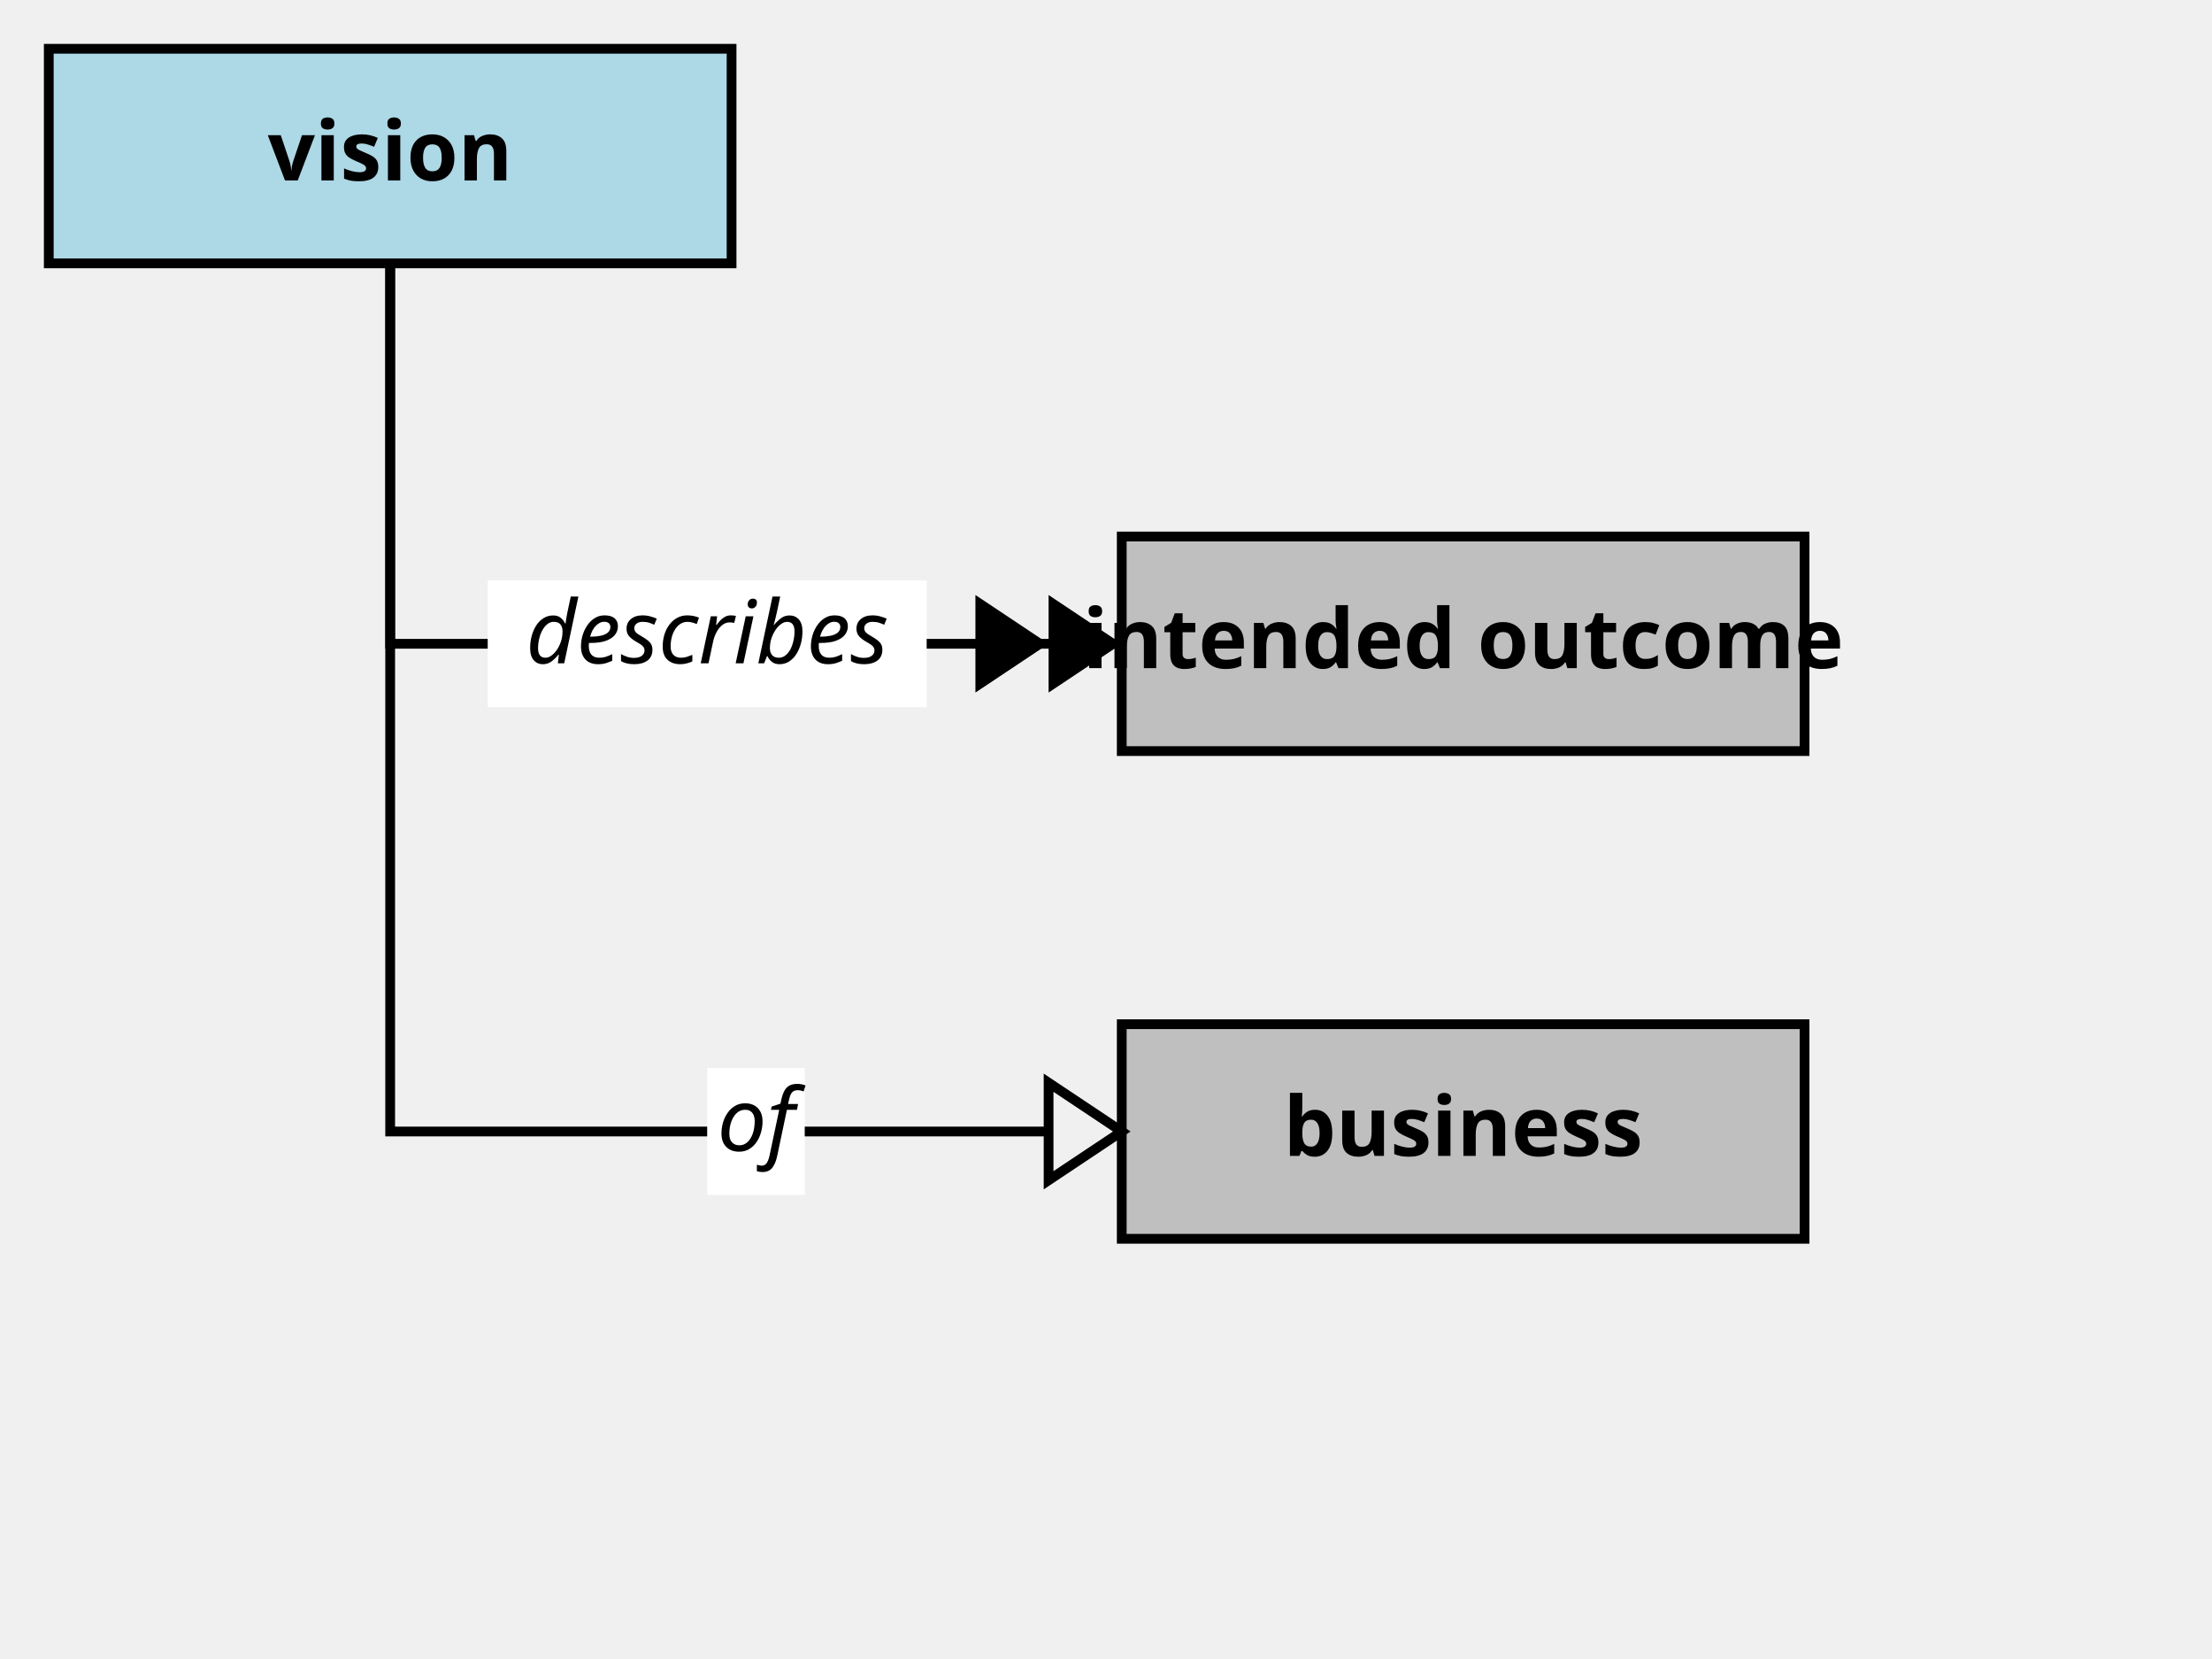
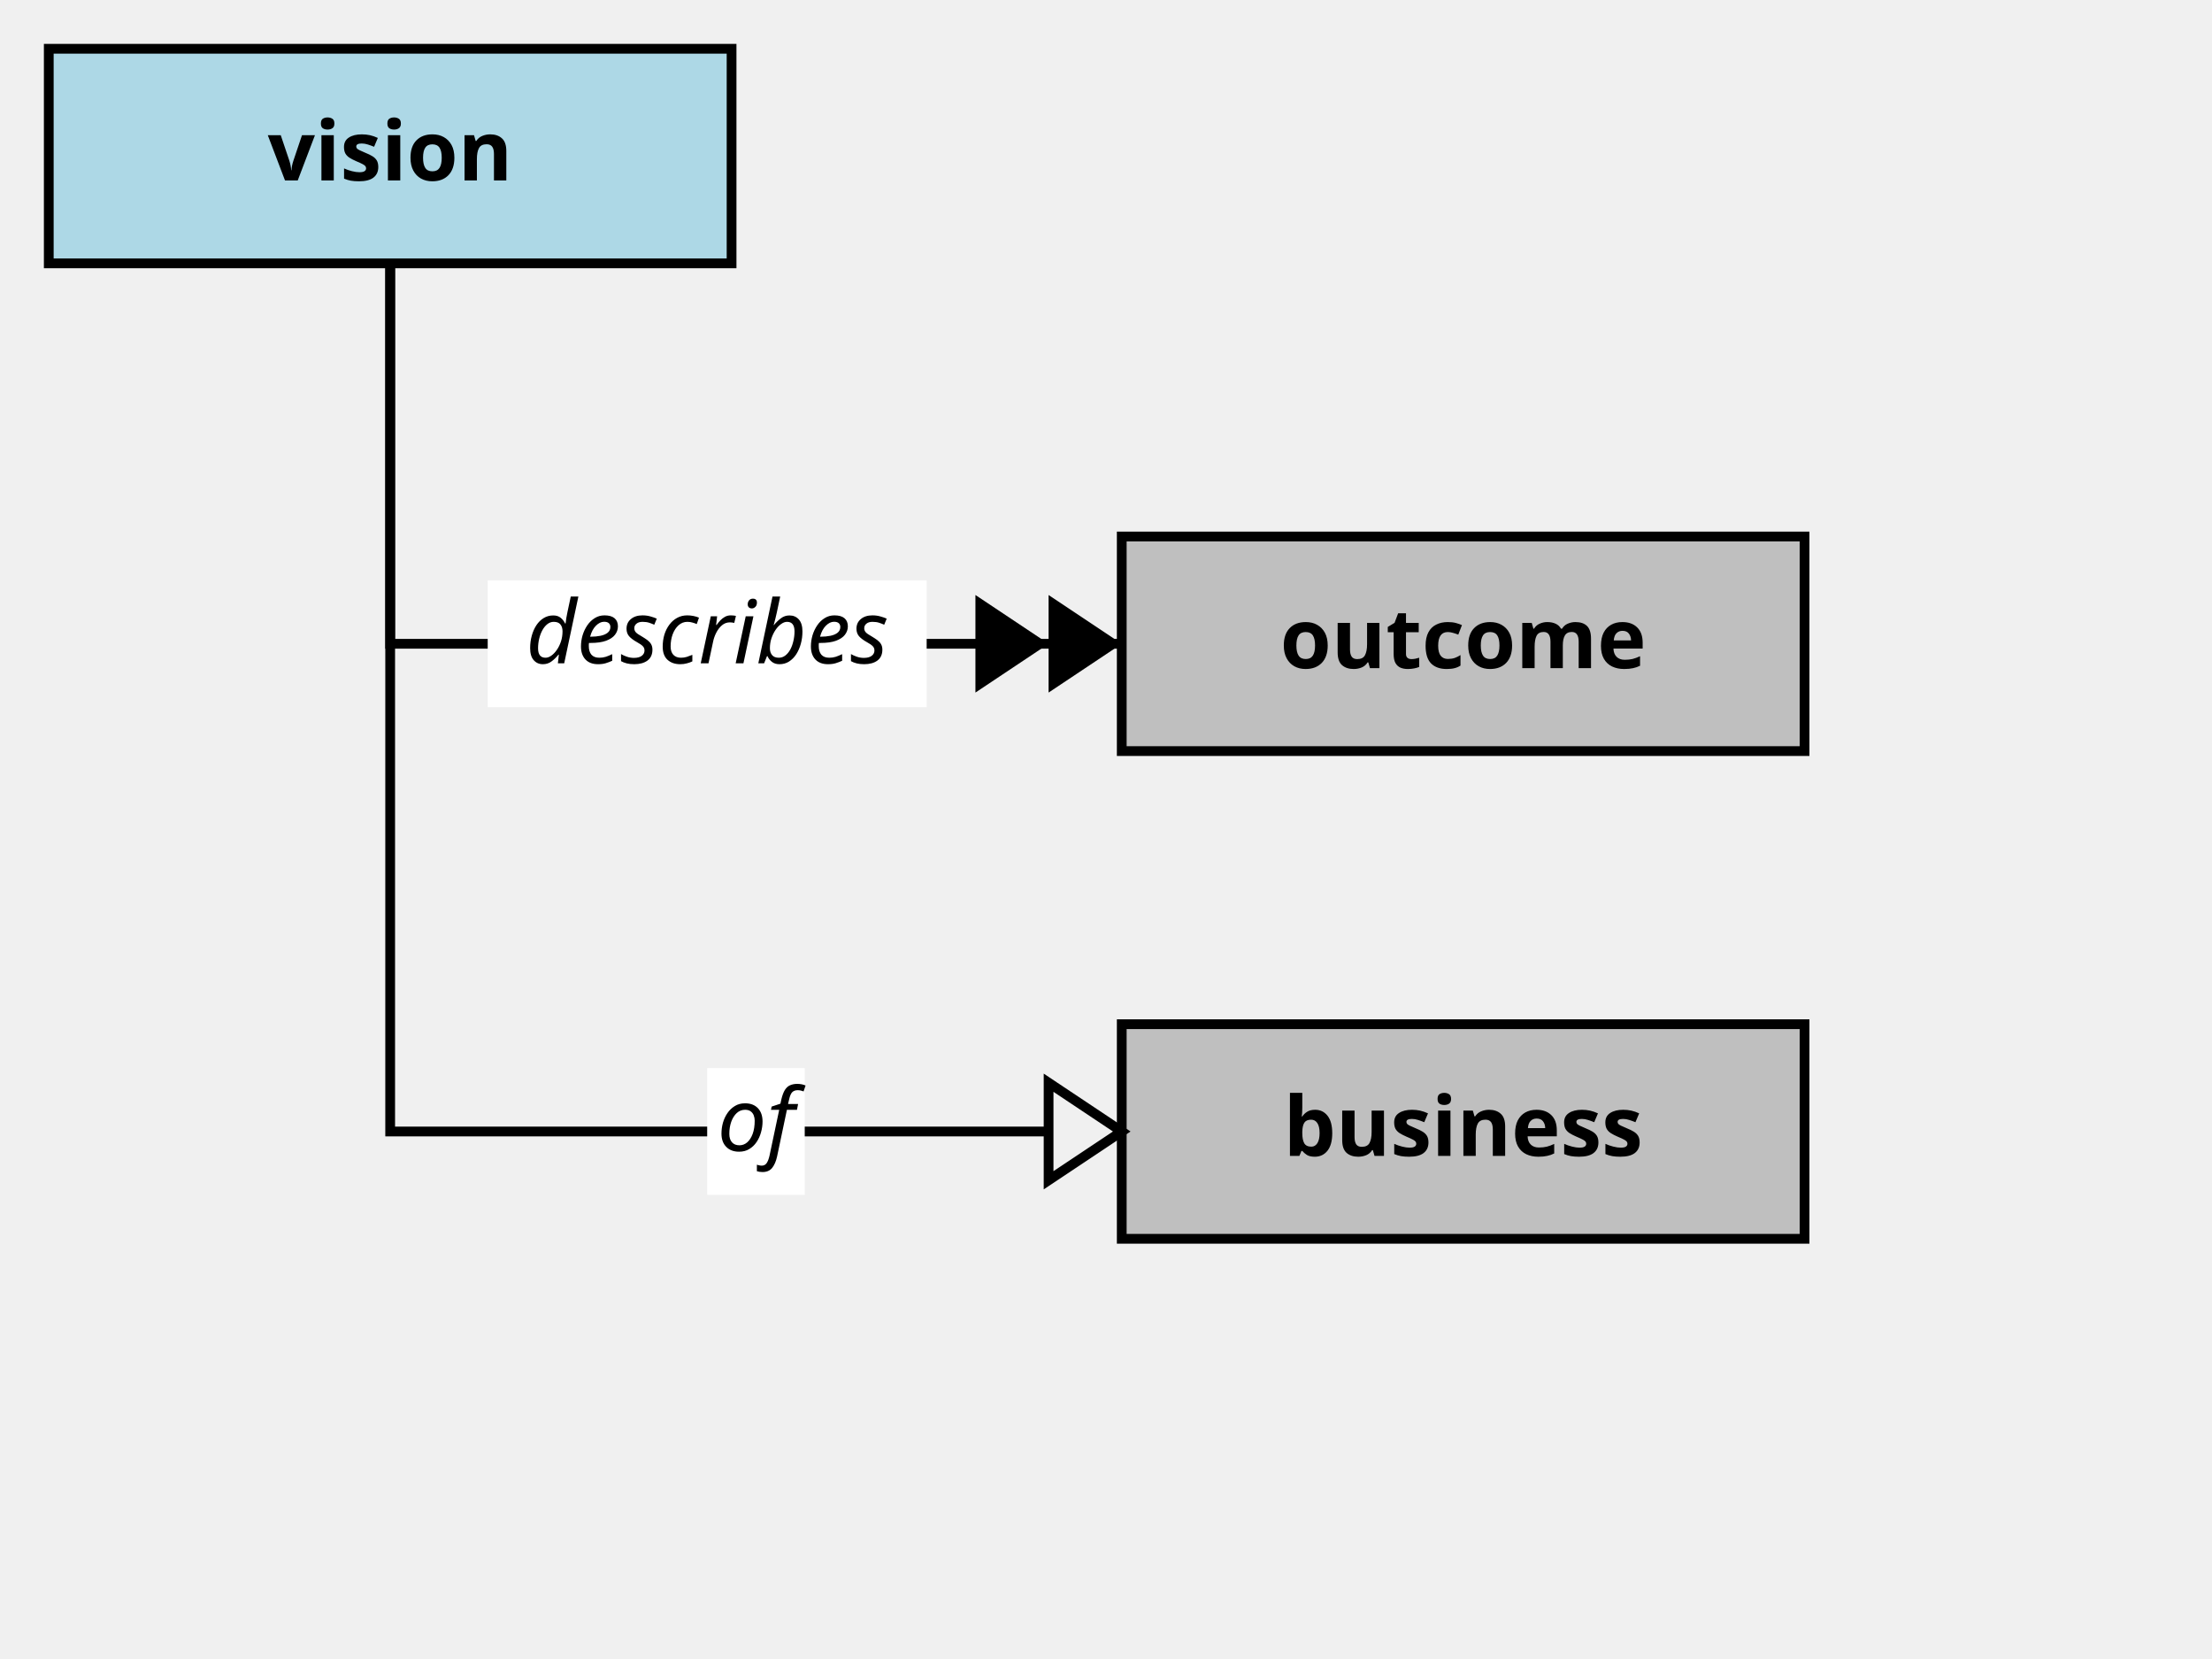
<svg xmlns="http://www.w3.org/2000/svg" xmlns:xlink="http://www.w3.org/1999/xlink" width="12cm" height="9cm" viewbox="10 8 350 300">
  <a xlink:href="vision.html">
    <g>
      <rect style="fill: #add8e6" width="140" height="44" x="10" y="10" />
      <rect style="fill: none; fill-opacity: 0; stroke-width: 2; stroke: #000000" width="140" height="44" x="10" y="10" />
      <text style="fill: #000000; text-anchor: middle; font-family: sans-serif; font-style: normal; font-weight: 700" font-size="17" x="80" y="37">
        <tspan x="80" y="37">vision</tspan>
      </text>
    </g>
  </a>
-   <a xlink:href="intended.outcome.html">
+   <a xlink:href="outcome.html">
    <g>
      <rect style="fill: #bfbfbf" width="140" height="44" x="230" y="110" />
      <rect style="fill: none; fill-opacity: 0; stroke-width: 2; stroke: #000000" width="140" height="44" x="230" y="110" />
      <text style="fill: #000000; text-anchor: middle; font-family: sans-serif; font-style: normal; font-weight: 700" font-size="17" x="300" y="137">
-         <tspan x="300" y="137">intended outcome</tspan>
+         <tspan x="300" y="137">outcome</tspan>
      </text>
    </g>
  </a>
  <a xlink:href="business.html">
    <g>
      <rect style="fill: #bfbfbf" width="140" height="44" x="230" y="210" />
      <rect style="fill: none; fill-opacity: 0; stroke-width: 2; stroke: #000000" width="140" height="44" x="230" y="210" />
      <text style="fill: #000000; text-anchor: middle; font-family: sans-serif; font-style: normal; font-weight: 700" font-size="17" x="300" y="237">
        <tspan x="300" y="237">business</tspan>
      </text>
    </g>
  </a>
  <g>
    <polyline style="fill: none; fill-opacity: 0; stroke-width: 2; stroke: #000000" points="230,132 80,132 80,54" />
    <polygon points="230,132 215,142 215,122" style="fill: #000000" />
    <polygon points="215,132 200,142 200,122" style="fill: #000000" />
    <g>
      <rect style="fill: #ffffff" width="90" height="26" x="100" y="119" />
      <text style="fill: #000000; text-anchor: middle; font-family: sans-serif; font-style: italic; font-weight: normal" font-size="18" x="145" y="136">
        <tspan x="145" y="136">describes</tspan>
      </text>
    </g>
  </g>
  <g>
    <polyline style="fill: none; fill-opacity: 0; stroke-width: 2; stroke: #000000" points="215,232 80,232 80,54" />
    <polygon points="230,232 215,242 215,222" style="fill: none; fill-opacity: 0; stroke-width: 2; stroke: #000000" />
    <g>
      <rect style="fill: #ffffff" width="20" height="26" x="145" y="219" />
      <text style="fill: #000000; text-anchor: middle; font-family: sans-serif; font-style: italic; font-weight: normal" font-size="18" x="155" y="236">
        <tspan x="155" y="236">of</tspan>
      </text>
    </g>
  </g>
</svg>
